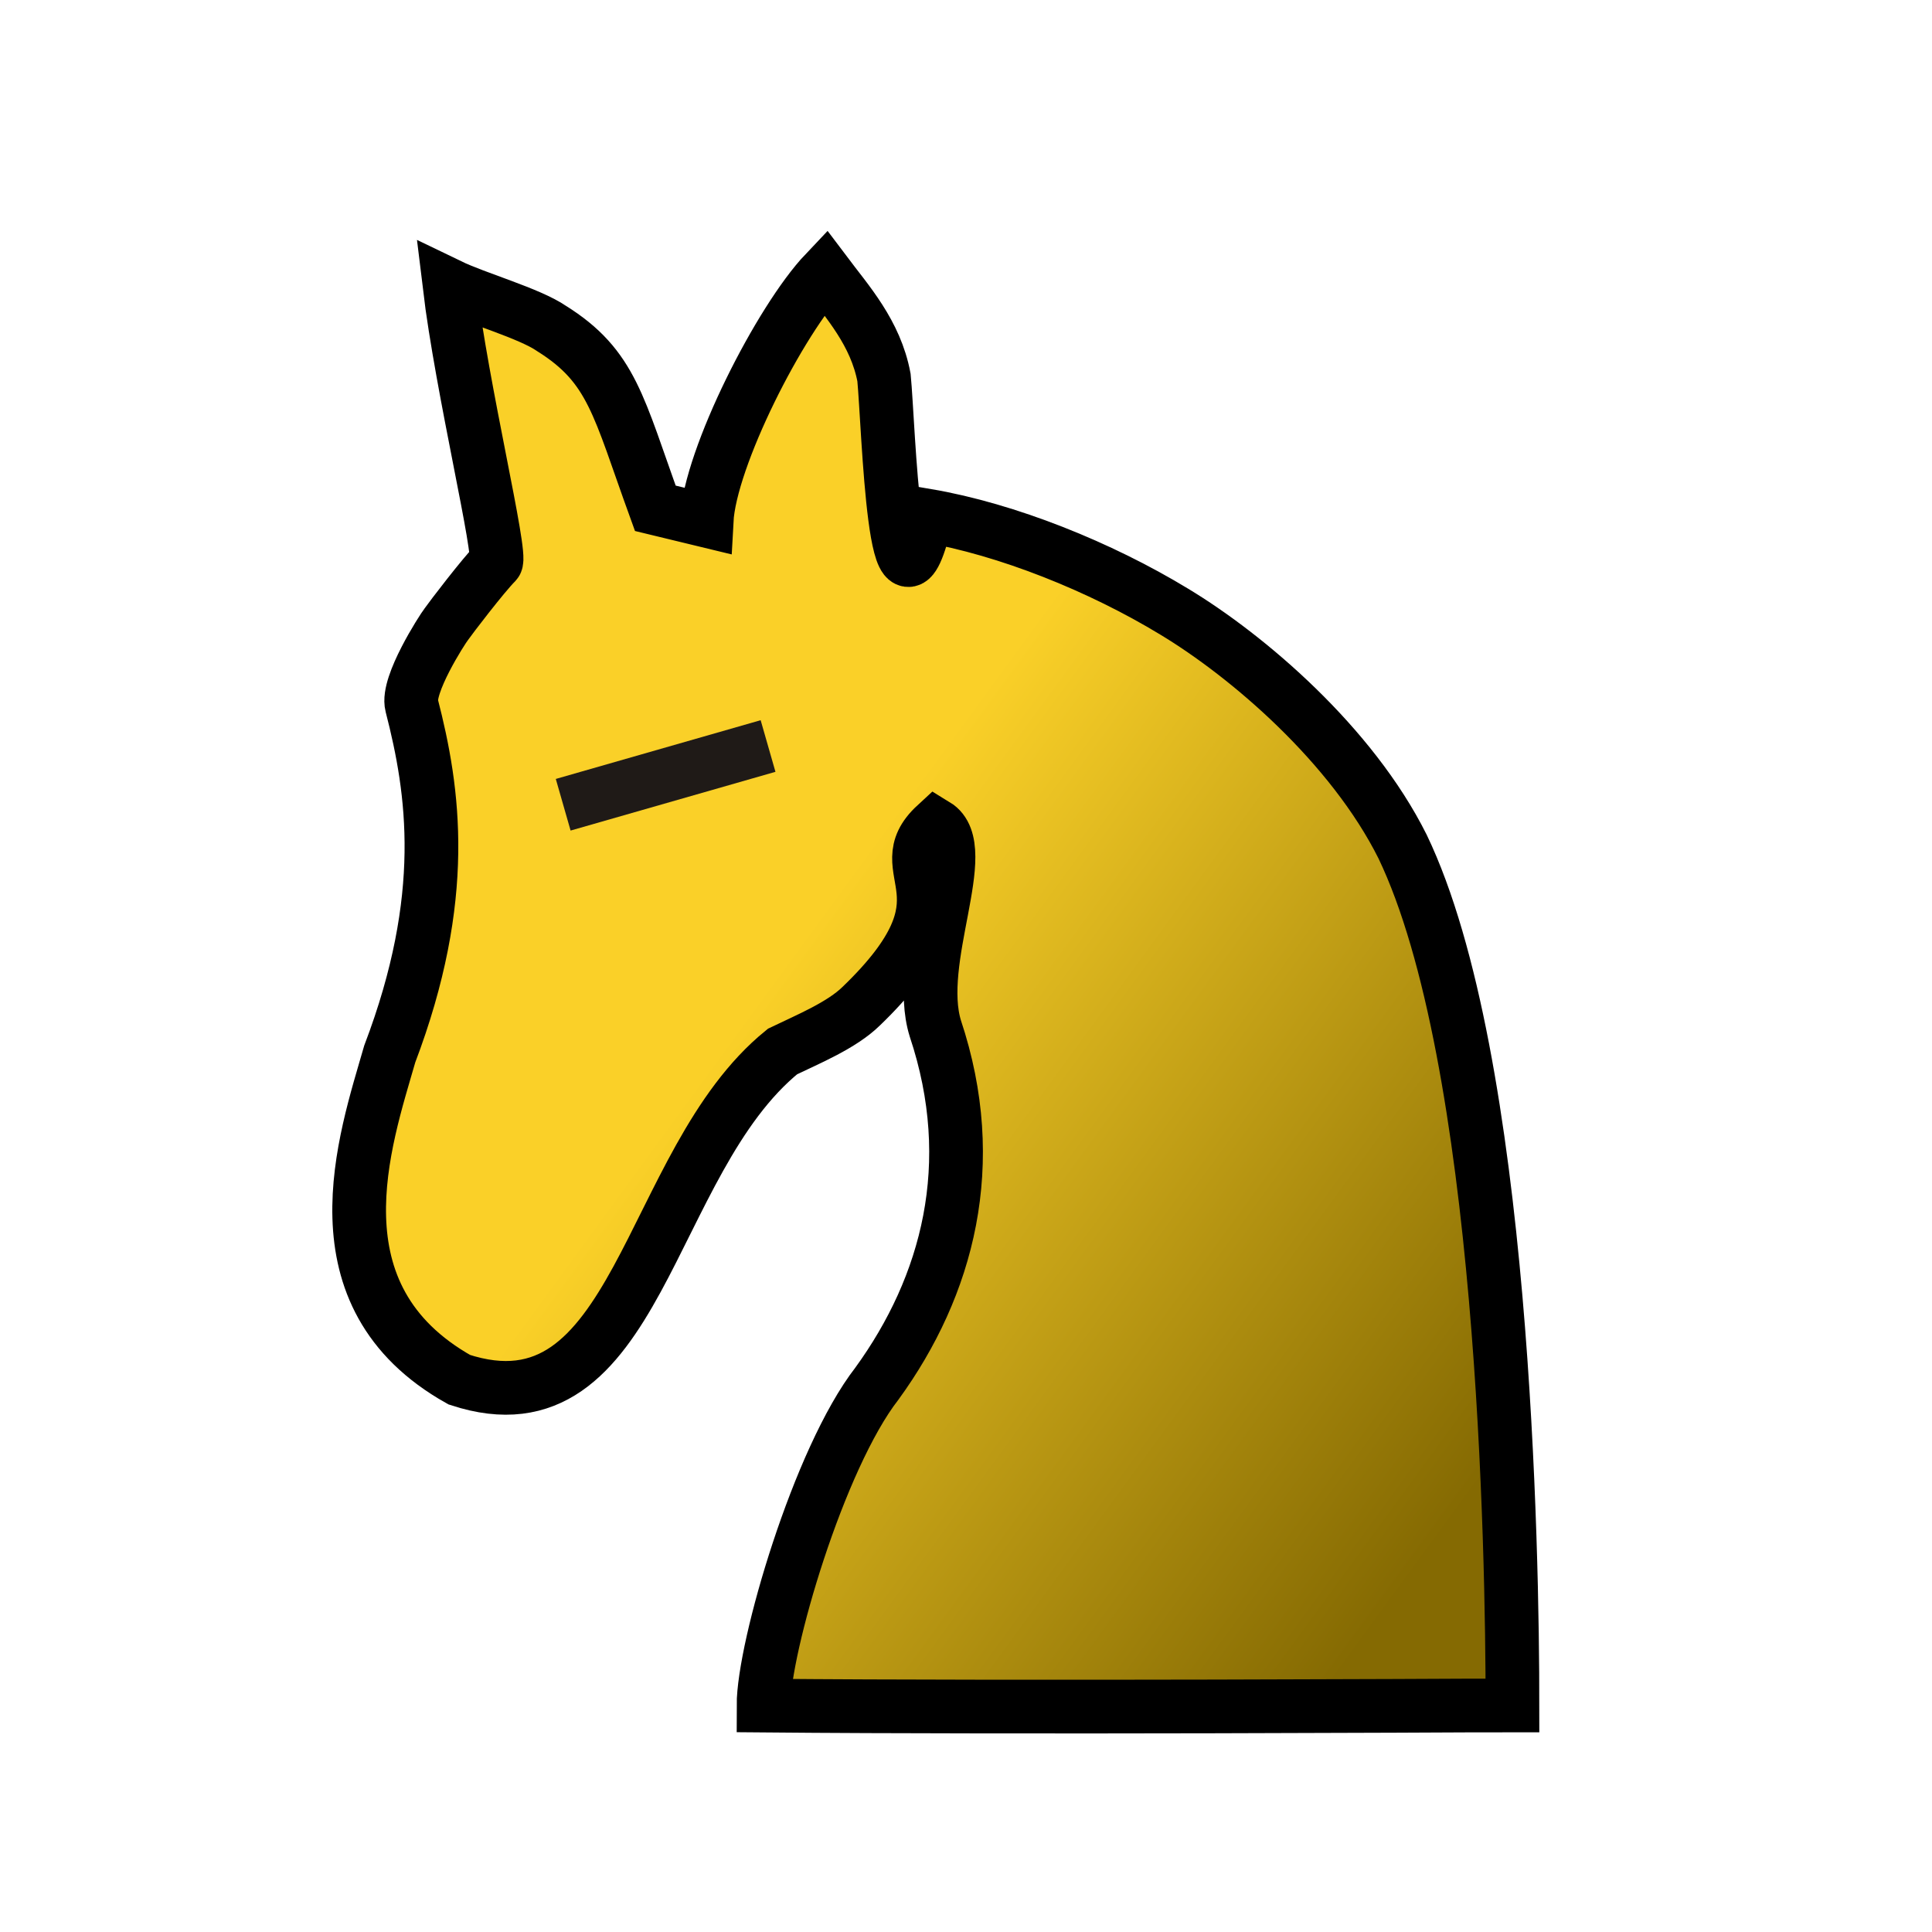
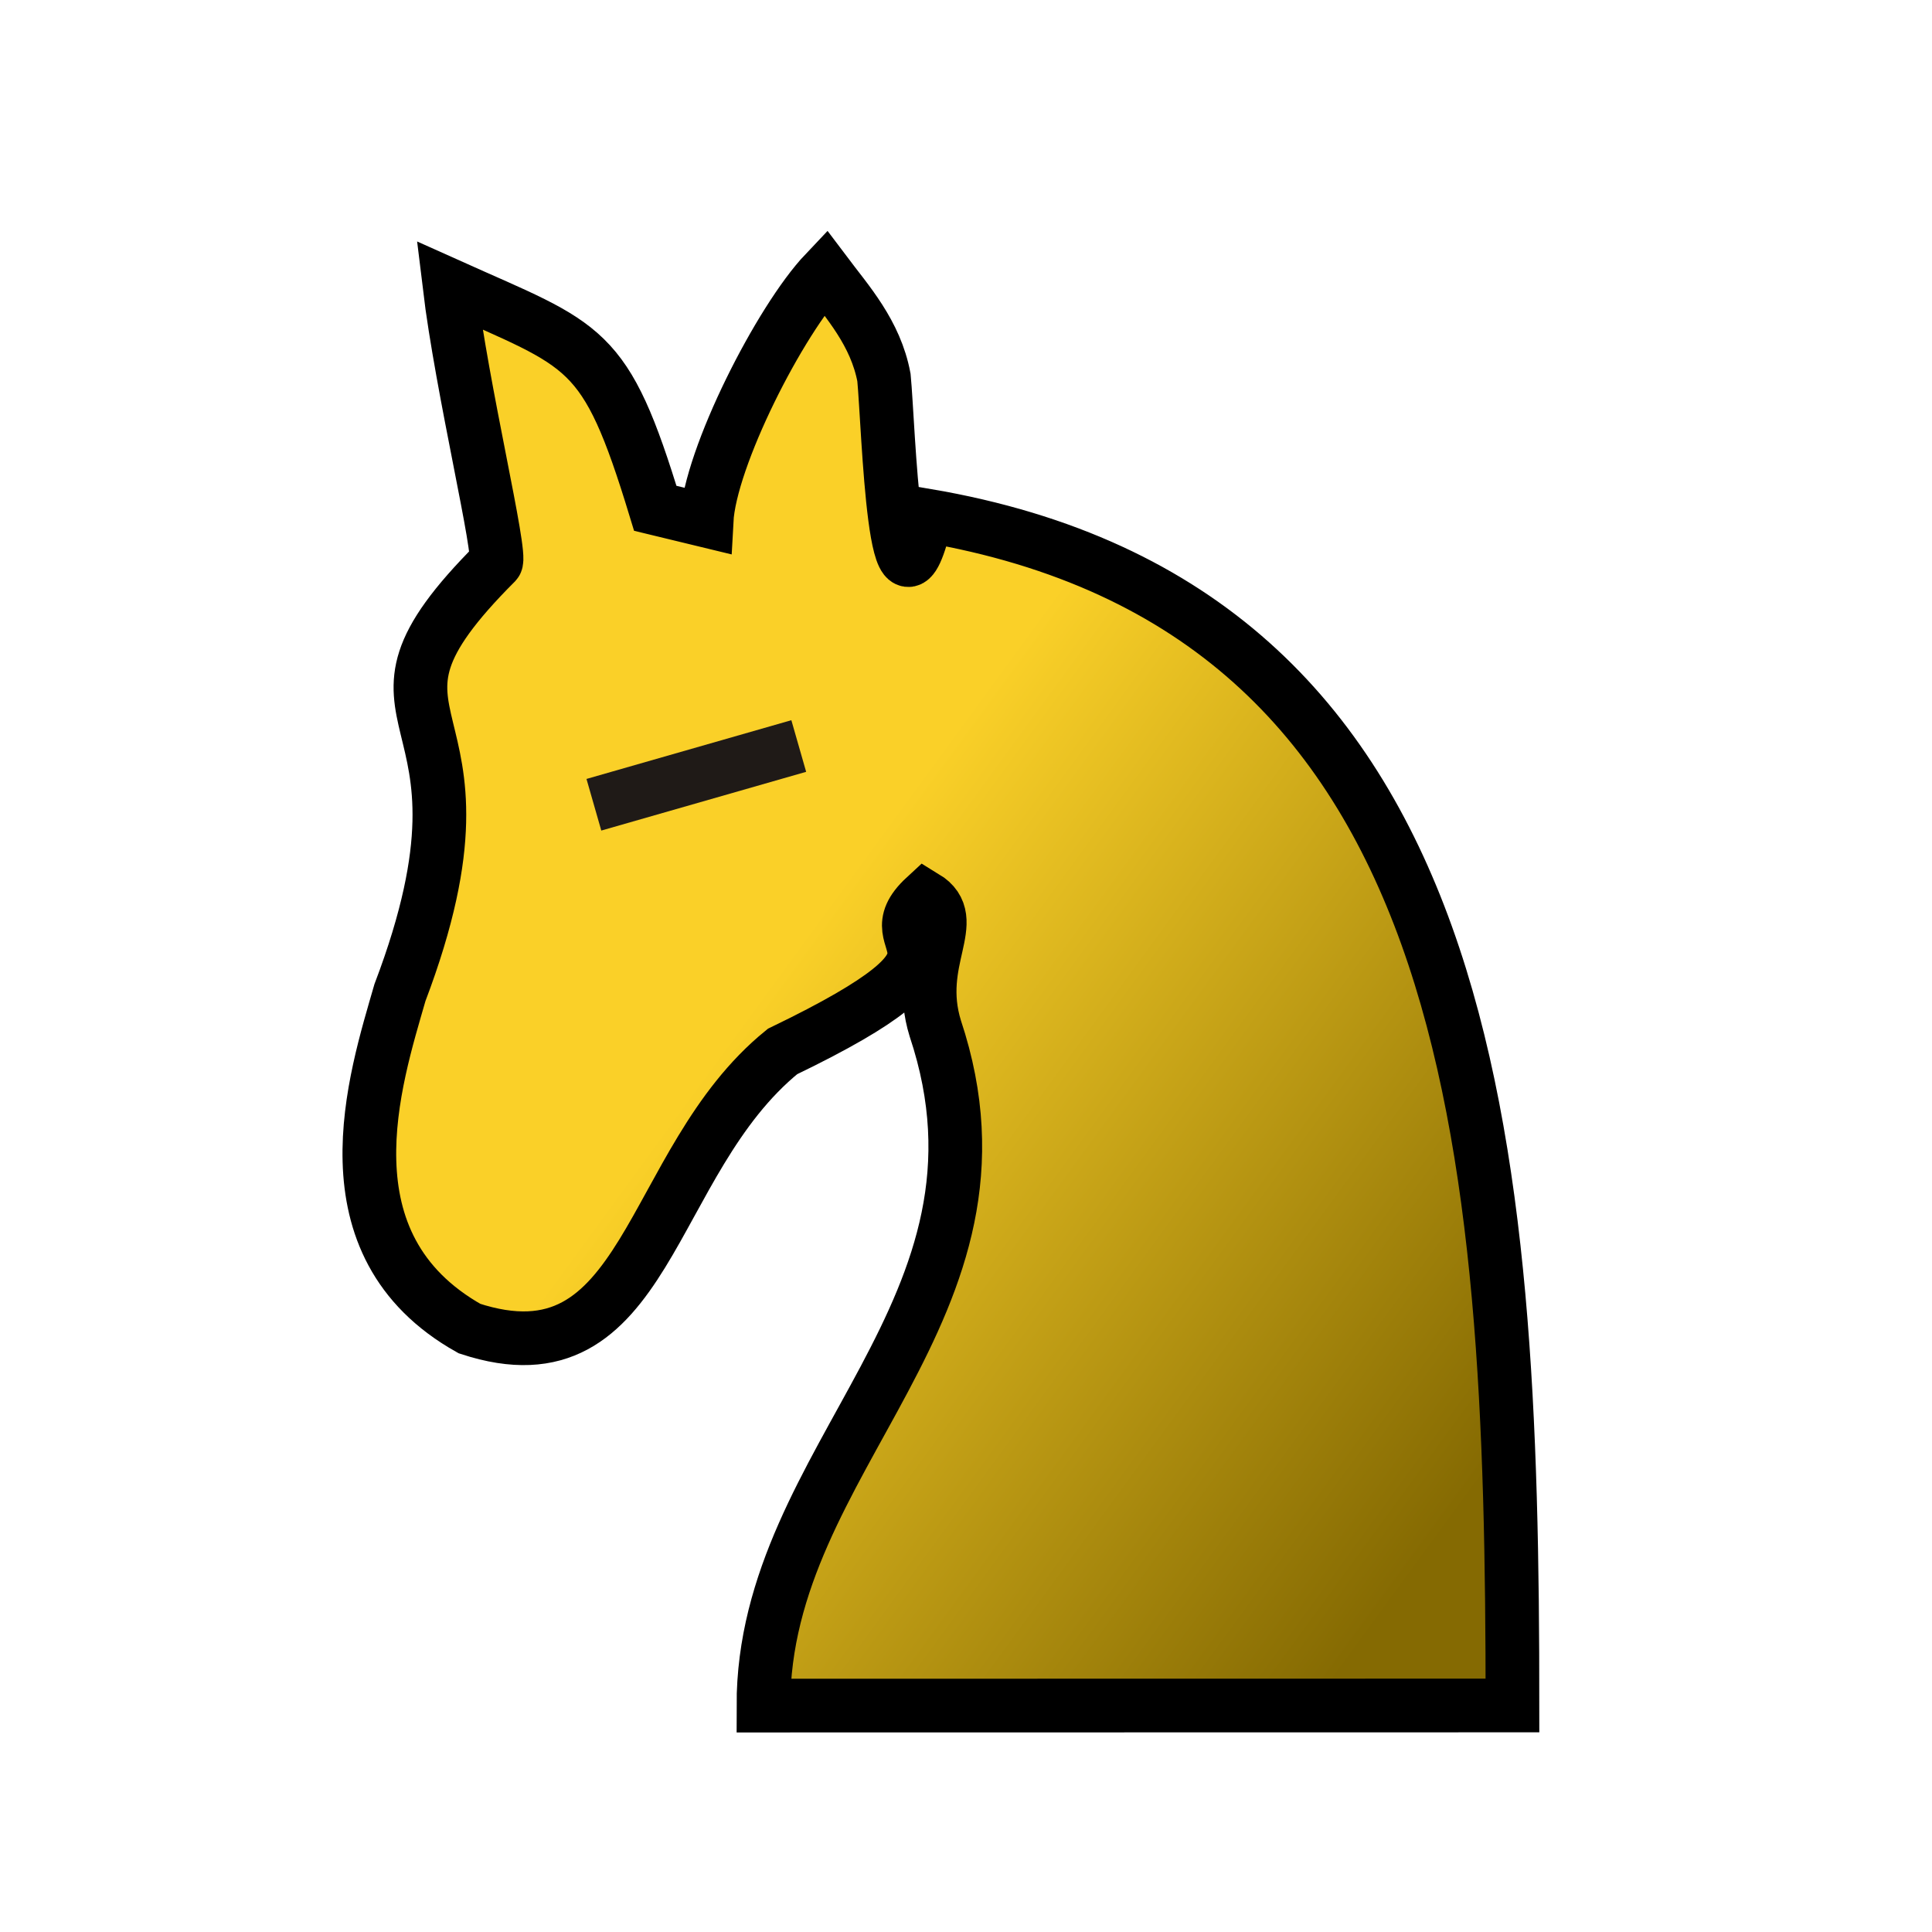
<svg xmlns="http://www.w3.org/2000/svg" xmlns:xlink="http://www.w3.org/1999/xlink" width="100mm" height="100mm" viewBox="0 0 100 100" version="1.1" id="svg1" xml:space="preserve">
  <defs id="defs1">
    <linearGradient id="linearGradient1">
      <stop style="stop-color:#fad028;stop-opacity:1;" offset="0" id="stop1" />
      <stop style="stop-color:#856a02;stop-opacity:1;" offset="1" id="stop2" />
    </linearGradient>
    <linearGradient xlink:href="#linearGradient1" id="linearGradient5" x1="302.627" y1="122.443" x2="320.85" y2="135.759" gradientUnits="userSpaceOnUse" />
+     <linearGradient xlink:href="#linearGradient1" id="linearGradient6" gradientUnits="userSpaceOnUse" x1="302.627" y1="122.443" x2="320.85" y2="135.759" gradientTransform="translate(0.7973378)" />
  </defs>
  <g id="layer1" transform="translate(-80.07202,-72.83342)">
    <g id="g9" transform="matrix(1.991001,0,0,1.991001,-481.4019,-121.729)" style="fill:url(#linearGradient5);fill-opacity:1;stroke-width:1.396;stroke-dasharray:none">
-       <path id="path1517-2" style="clip-rule:evenodd;fill:url(#linearGradient5);fill-opacity:1;fill-rule:evenodd;stroke:#000000;stroke-width:1.396;stroke-dasharray:none;stroke-opacity:1;image-rendering:optimizeQuality;shape-rendering:geometricPrecision" d="m 321.325,142.058 c 0,-3.993 -0.214,-16.82 -2.856,-22.328 -1.321,-2.644 -4.016,-4.949 -5.937,-6.108 -1.921,-1.167 -4.342,-2.142 -6.437,-2.499 -0.837,3.635 -0.985,-2.324 -1.108,-3.587 -0.218,-1.162 -0.954,-1.97 -1.528,-2.733 -1.175,1.238 -2.996,4.812 -3.083,6.455 l -1.334,-0.323 c -0.963,-2.653 -1.118,-3.685 -2.697,-4.674 -0.574,-0.396 -1.952,-0.781 -2.654,-1.12 0.325,2.708 1.375,7.024 1.206,7.205 -0.325,0.325 -1.183,1.45 -1.287,1.6 -0.111,0.143 -1.037,1.583 -0.901,2.113 0.575,2.231 0.98,4.98 -0.571,9.062 -0.643,2.239 -2.073,6.29 1.809,8.468 4.667,1.533 4.851,-5.652 8.403,-8.533 0.659,-0.318 1.537,-0.679 2.046,-1.179 3.048,-2.931 0.608,-3.484 1.935,-4.708 0.977,0.595 -0.562,3.502 -0.01,5.287 1.175,3.524 0.323,6.7 -1.518,9.234 -1.513,1.947 -2.95,6.86 -2.948,8.371 6.718,0.06 18.357,-0.002 18.357,-0.002 z" />
-       <path style="clip-rule:evenodd;fill:url(#linearGradient5);fill-opacity:1;fill-rule:evenodd;stroke:#1f1a17;stroke-width:1.396;stroke-linecap:butt;stroke-linejoin:miter;stroke-miterlimit:4;stroke-dasharray:none;stroke-opacity:1;image-rendering:optimizeQuality;shape-rendering:geometricPrecision" d="m 296.647,118.642 5.326,-1.527" id="path11999-4" />
+       <path id="path1517-2" style="clip-rule:evenodd;fill:url(#linearGradient5);fill-opacity:1;fill-rule:evenodd;stroke:#000000;stroke-width:1.396;stroke-dasharray:none;stroke-opacity:1;image-rendering:optimizeQuality;shape-rendering:geometricPrecision" d="m 321.325,142.058 c 0,-14.575 -0.868,-28.486 -15.231,-30.935 -0.837,3.635 -0.985,-2.324 -1.108,-3.587 -0.218,-1.162 -0.954,-1.97 -1.528,-2.733 -1.175,1.238 -2.996,4.812 -3.083,6.455 l -1.334,-0.323 c -1.306,-4.289 -1.78,-4.19 -5.351,-5.794 0.325,2.708 1.375,7.024 1.206,7.205 -4.441,4.441 0.489,3.335 -2.493,11.18 -0.643,2.239 -2.073,6.556 1.809,8.734 4.667,1.533 4.585,-4.323 8.137,-7.204 5.709,-2.753 2.19,-2.618 3.703,-4.014 0.977,0.595 -0.285,1.629 0.268,3.414 2.437,7.309 -4.475,11.123 -4.467,17.605 z" />
+       <path style="clip-rule:evenodd;fill:url(#linearGradient6);fill-opacity:1;fill-rule:evenodd;stroke:#1f1a17;stroke-width:1.396;stroke-linecap:butt;stroke-linejoin:miter;stroke-miterlimit:4;stroke-dasharray:none;stroke-opacity:1;image-rendering:optimizeQuality;shape-rendering:geometricPrecision" d="m 297.445,118.642 5.326,-1.527" id="path11999-4" />
    </g>
  </g>
</svg>
